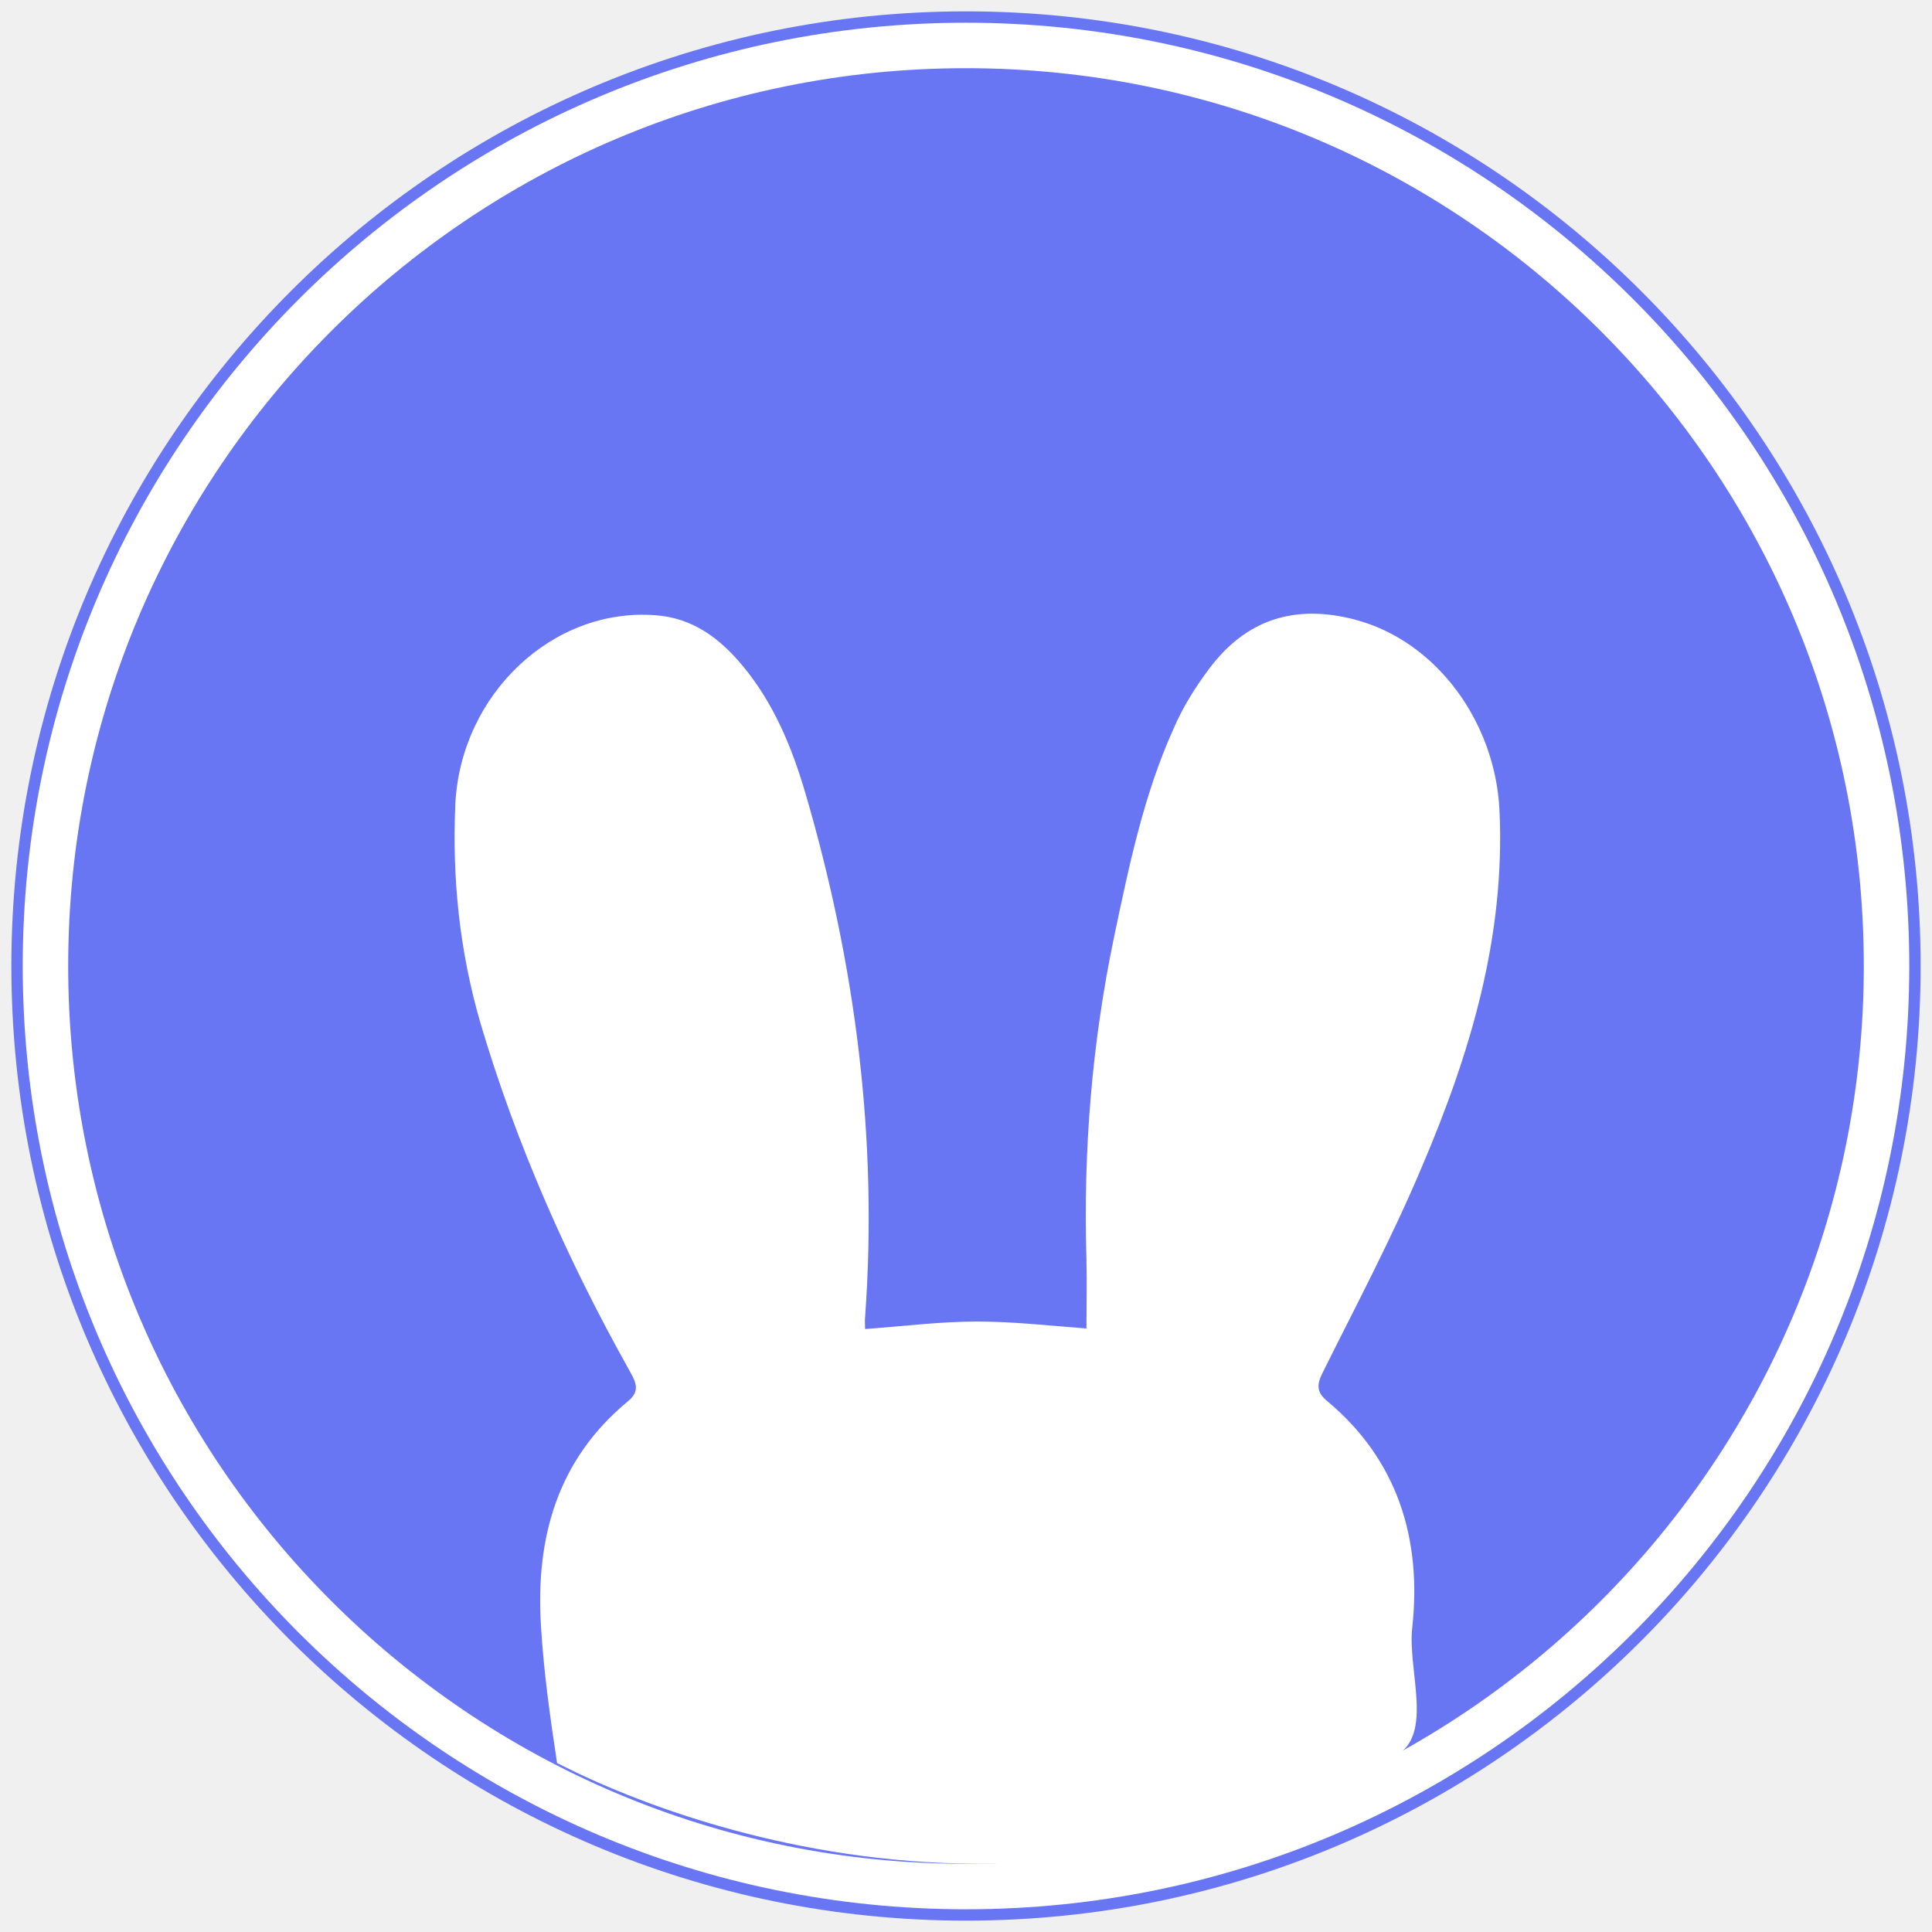
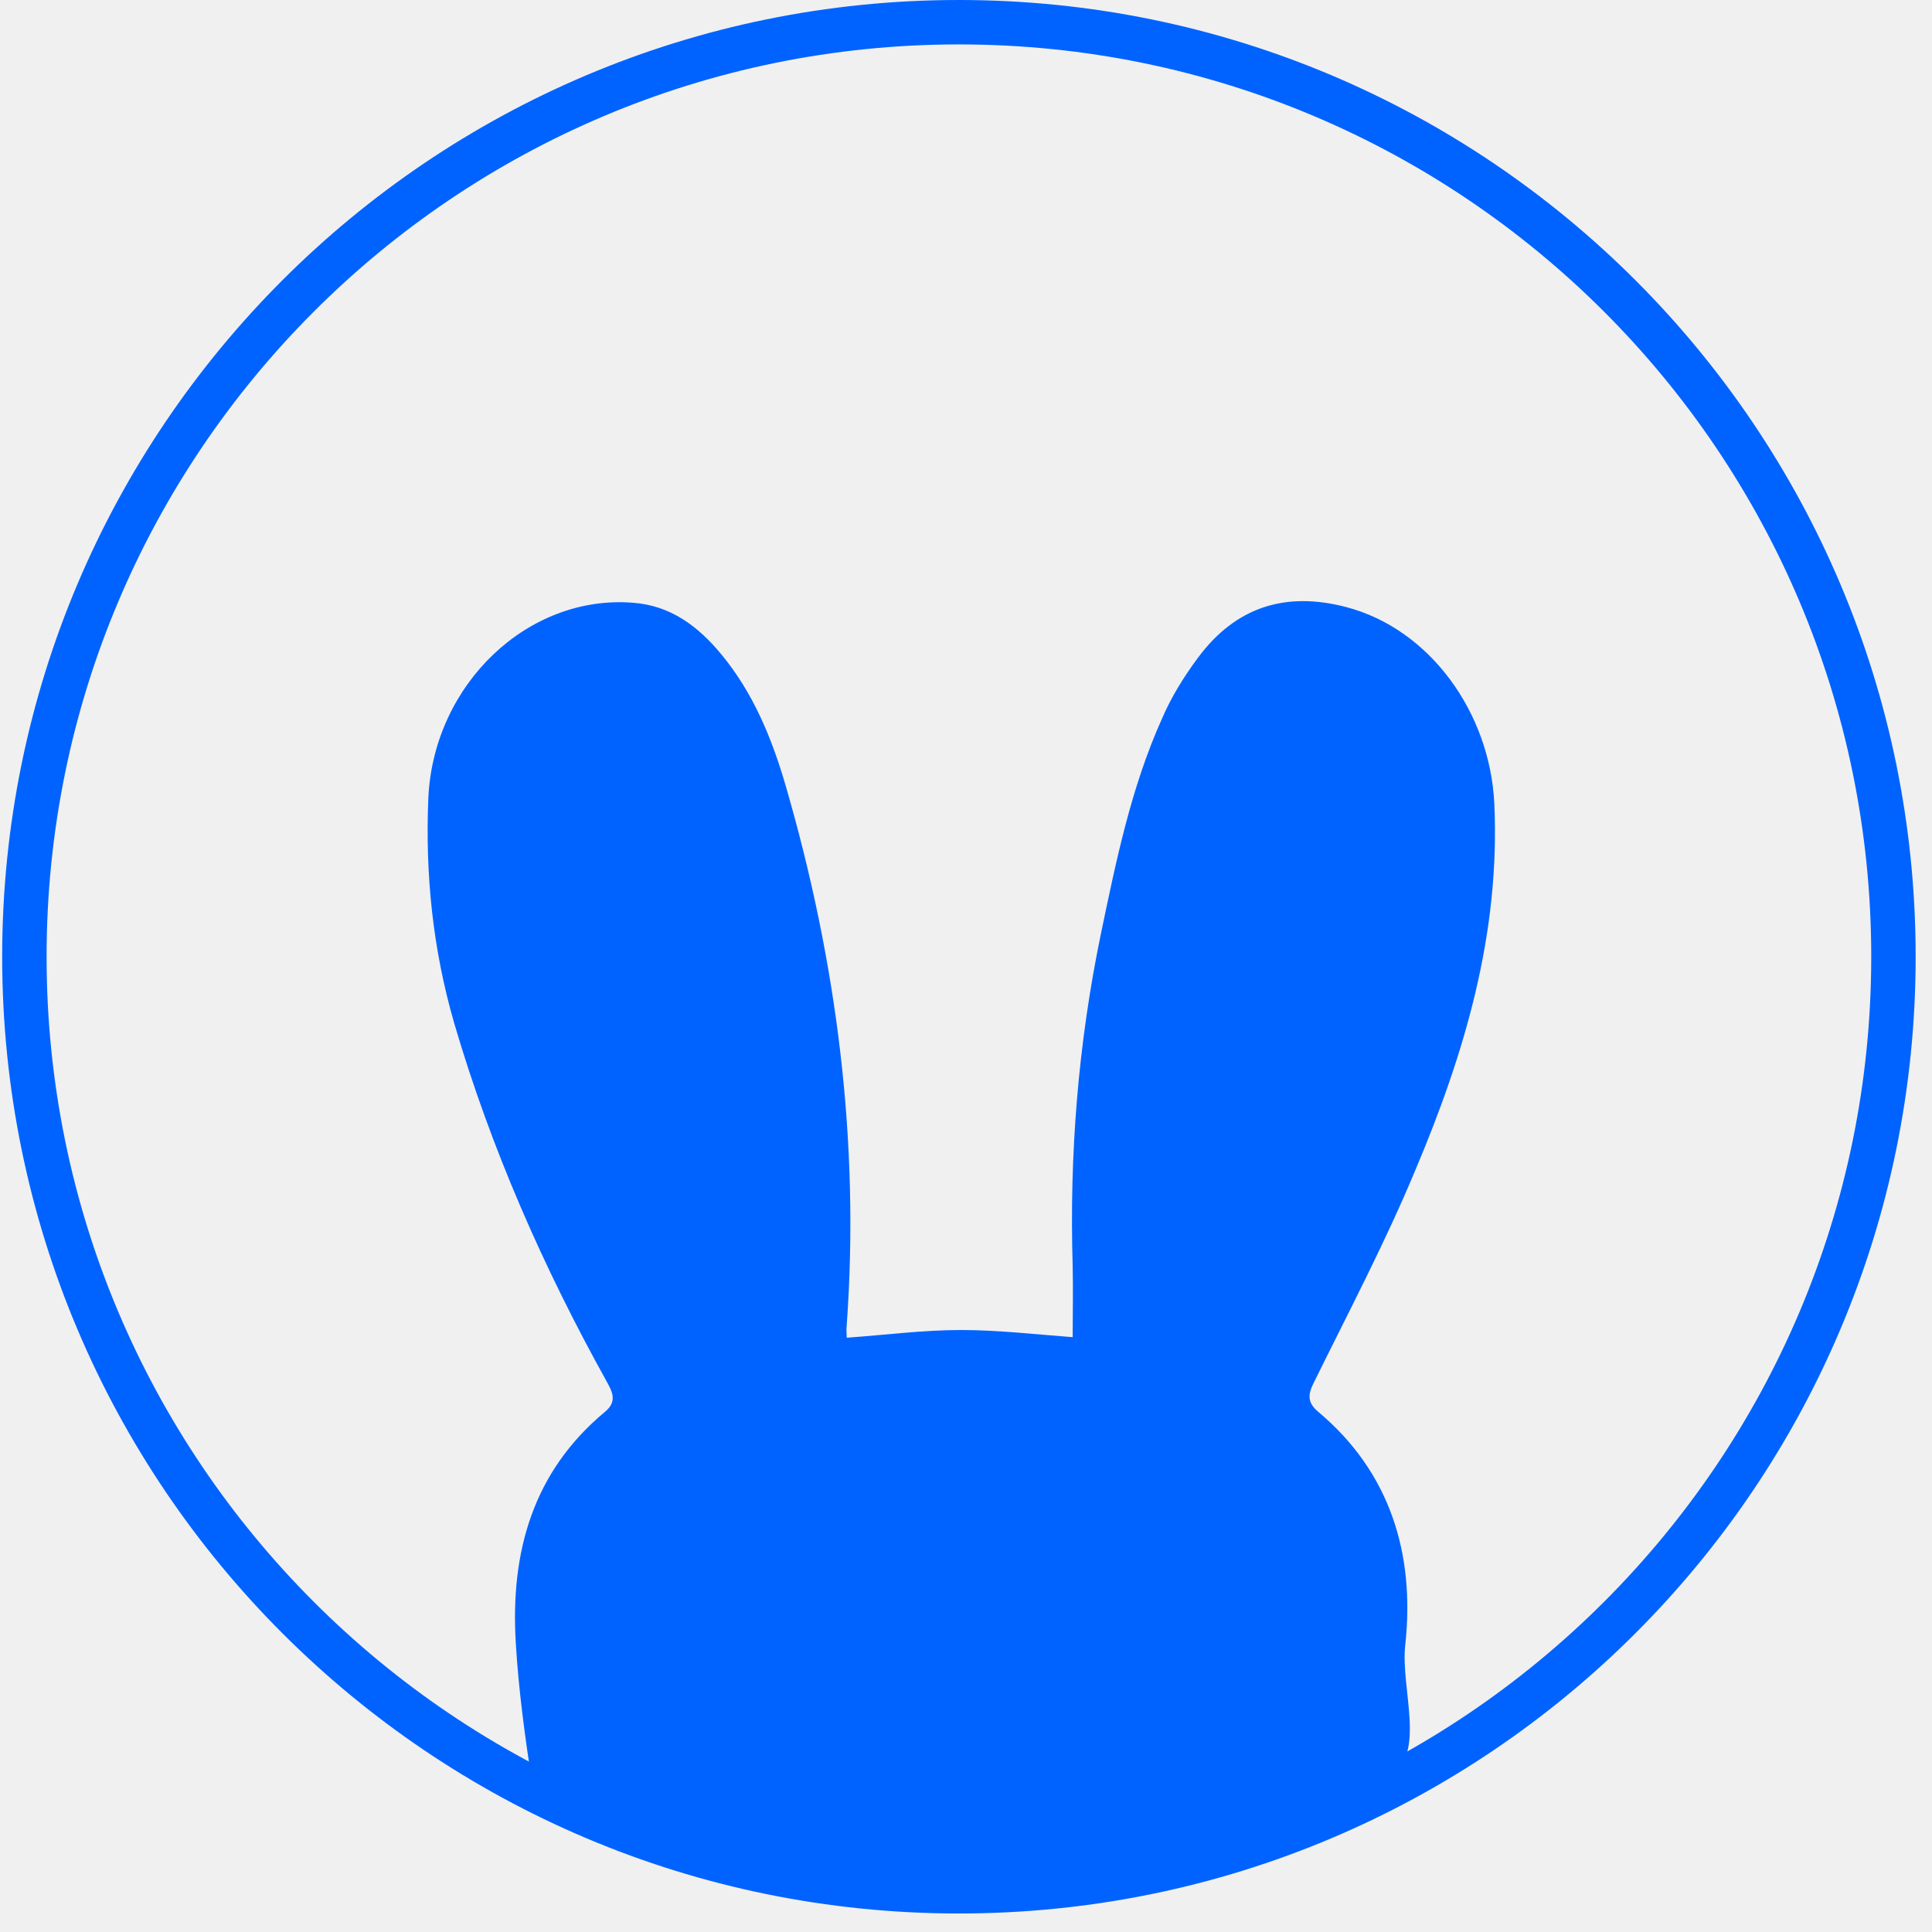
- <svg xmlns="http://www.w3.org/2000/svg" width="85px" height="85px" viewBox="0 0 85 85" version="1.1">
-   <g id="Overview" stroke="none" stroke-width="1" fill="none" fill-rule="evenodd">
-     <g id="lazy-loader-" transform="translate(-746, -465)">
-       <g id="Group-10-Copy-3" transform="translate(747, 466)">
-         <circle id="Oval-4" stroke="#6976F4" fill="#6976F4" cx="41.5" cy="41.5" r="41.5" />
-         <path d="M60.422,76.237 C62.081,75.297 60.92,72.479 61.133,70.6 C61.559,66.725 60.493,63.225 57.39,60.642 C56.939,60.266 56.916,59.937 57.177,59.42 C58.669,56.414 60.256,53.431 61.559,50.331 C63.692,45.328 65.232,40.208 64.971,34.642 C64.782,30.766 62.199,27.196 58.598,26.257 C55.992,25.576 53.836,26.233 52.201,28.418 C51.585,29.24 51.04,30.109 50.637,31.048 C49.311,33.984 48.671,37.108 48.008,40.255 C47.036,44.929 46.657,49.626 46.799,54.394 C46.823,55.428 46.799,56.485 46.799,57.448 C45.212,57.33 43.601,57.142 41.99,57.142 C40.355,57.142 38.72,57.353 37.062,57.471 C37.062,57.307 37.038,57.119 37.062,56.931 C37.63,49.086 36.635,41.406 34.432,33.89 C33.839,31.87 33.034,29.921 31.66,28.277 C30.641,27.055 29.456,26.186 27.845,26.069 C23.32,25.717 19.269,29.545 19.032,34.383 C18.889,37.671 19.221,40.866 20.145,44.036 C21.733,49.392 23.983,54.465 26.708,59.326 C26.969,59.796 27.182,60.195 26.637,60.642 C23.533,63.202 22.562,66.631 22.799,70.506 C22.917,72.526 23.201,74.546 23.509,76.566 C23.533,76.519 41.61,86.783 60.422,76.237 Z" id="Shape" fill="#FFFFFF" fill-rule="nonzero" />
-         <path d="M41.5,82 C63.867,82 82,63.868 82,41.5 C82,19.132 63.867,1 41.5,1 C19.132,1 1,19.132 1,41.5 C1,63.868 19.132,82 41.5,82 Z" id="Shape" stroke="#FFFFFF" stroke-width="2" />
-       </g>
-     </g>
-   </g>
+ <svg xmlns="http://www.w3.org/2000/svg" width="87" height="87" viewBox="0 0 87 87" fill="none">
+   <path d="M62.537 80.018C64.27 79.028 63.057 76.057 63.28 74.077C63.725 69.992 62.611 66.304 59.368 63.581C58.898 63.185 58.873 62.838 59.146 62.294C60.705 59.125 62.364 55.981 63.725 52.714C65.953 47.441 67.562 42.044 67.29 36.177C67.092 32.093 64.394 28.33 60.631 27.34C57.908 26.622 55.655 27.315 53.947 29.617C53.303 30.484 52.734 31.4 52.313 32.39C50.927 35.484 50.258 38.777 49.566 42.094C48.55 47.02 48.154 51.971 48.303 56.996C48.328 58.085 48.303 59.199 48.303 60.214C46.644 60.09 44.961 59.892 43.278 59.892C41.57 59.892 39.862 60.115 38.129 60.239C38.129 60.066 38.104 59.868 38.129 59.67C38.723 51.402 37.683 43.307 35.381 35.385C34.762 33.256 33.92 31.202 32.485 29.469C31.42 28.181 30.183 27.265 28.499 27.142C23.771 26.771 19.538 30.805 19.29 35.905C19.142 39.371 19.488 42.737 20.454 46.079C22.112 51.723 24.464 57.071 27.311 62.195C27.583 62.69 27.806 63.111 27.237 63.581C23.994 66.279 22.979 69.893 23.226 73.978C23.35 76.107 23.647 78.236 23.969 80.365C23.994 80.315 42.882 91.133 62.537 80.018Z" fill="#0063FF" />
+   <path fill-rule="evenodd" clip-rule="evenodd" d="M43.181 85.166C66.423 85.166 85.264 66.325 85.264 43.083C85.264 19.841 66.423 1 43.181 1C19.939 1 1.098 19.841 1.098 43.083C1.098 66.325 19.939 85.166 43.181 85.166Z" stroke="#0063FF" stroke-width="2" />
</svg>
